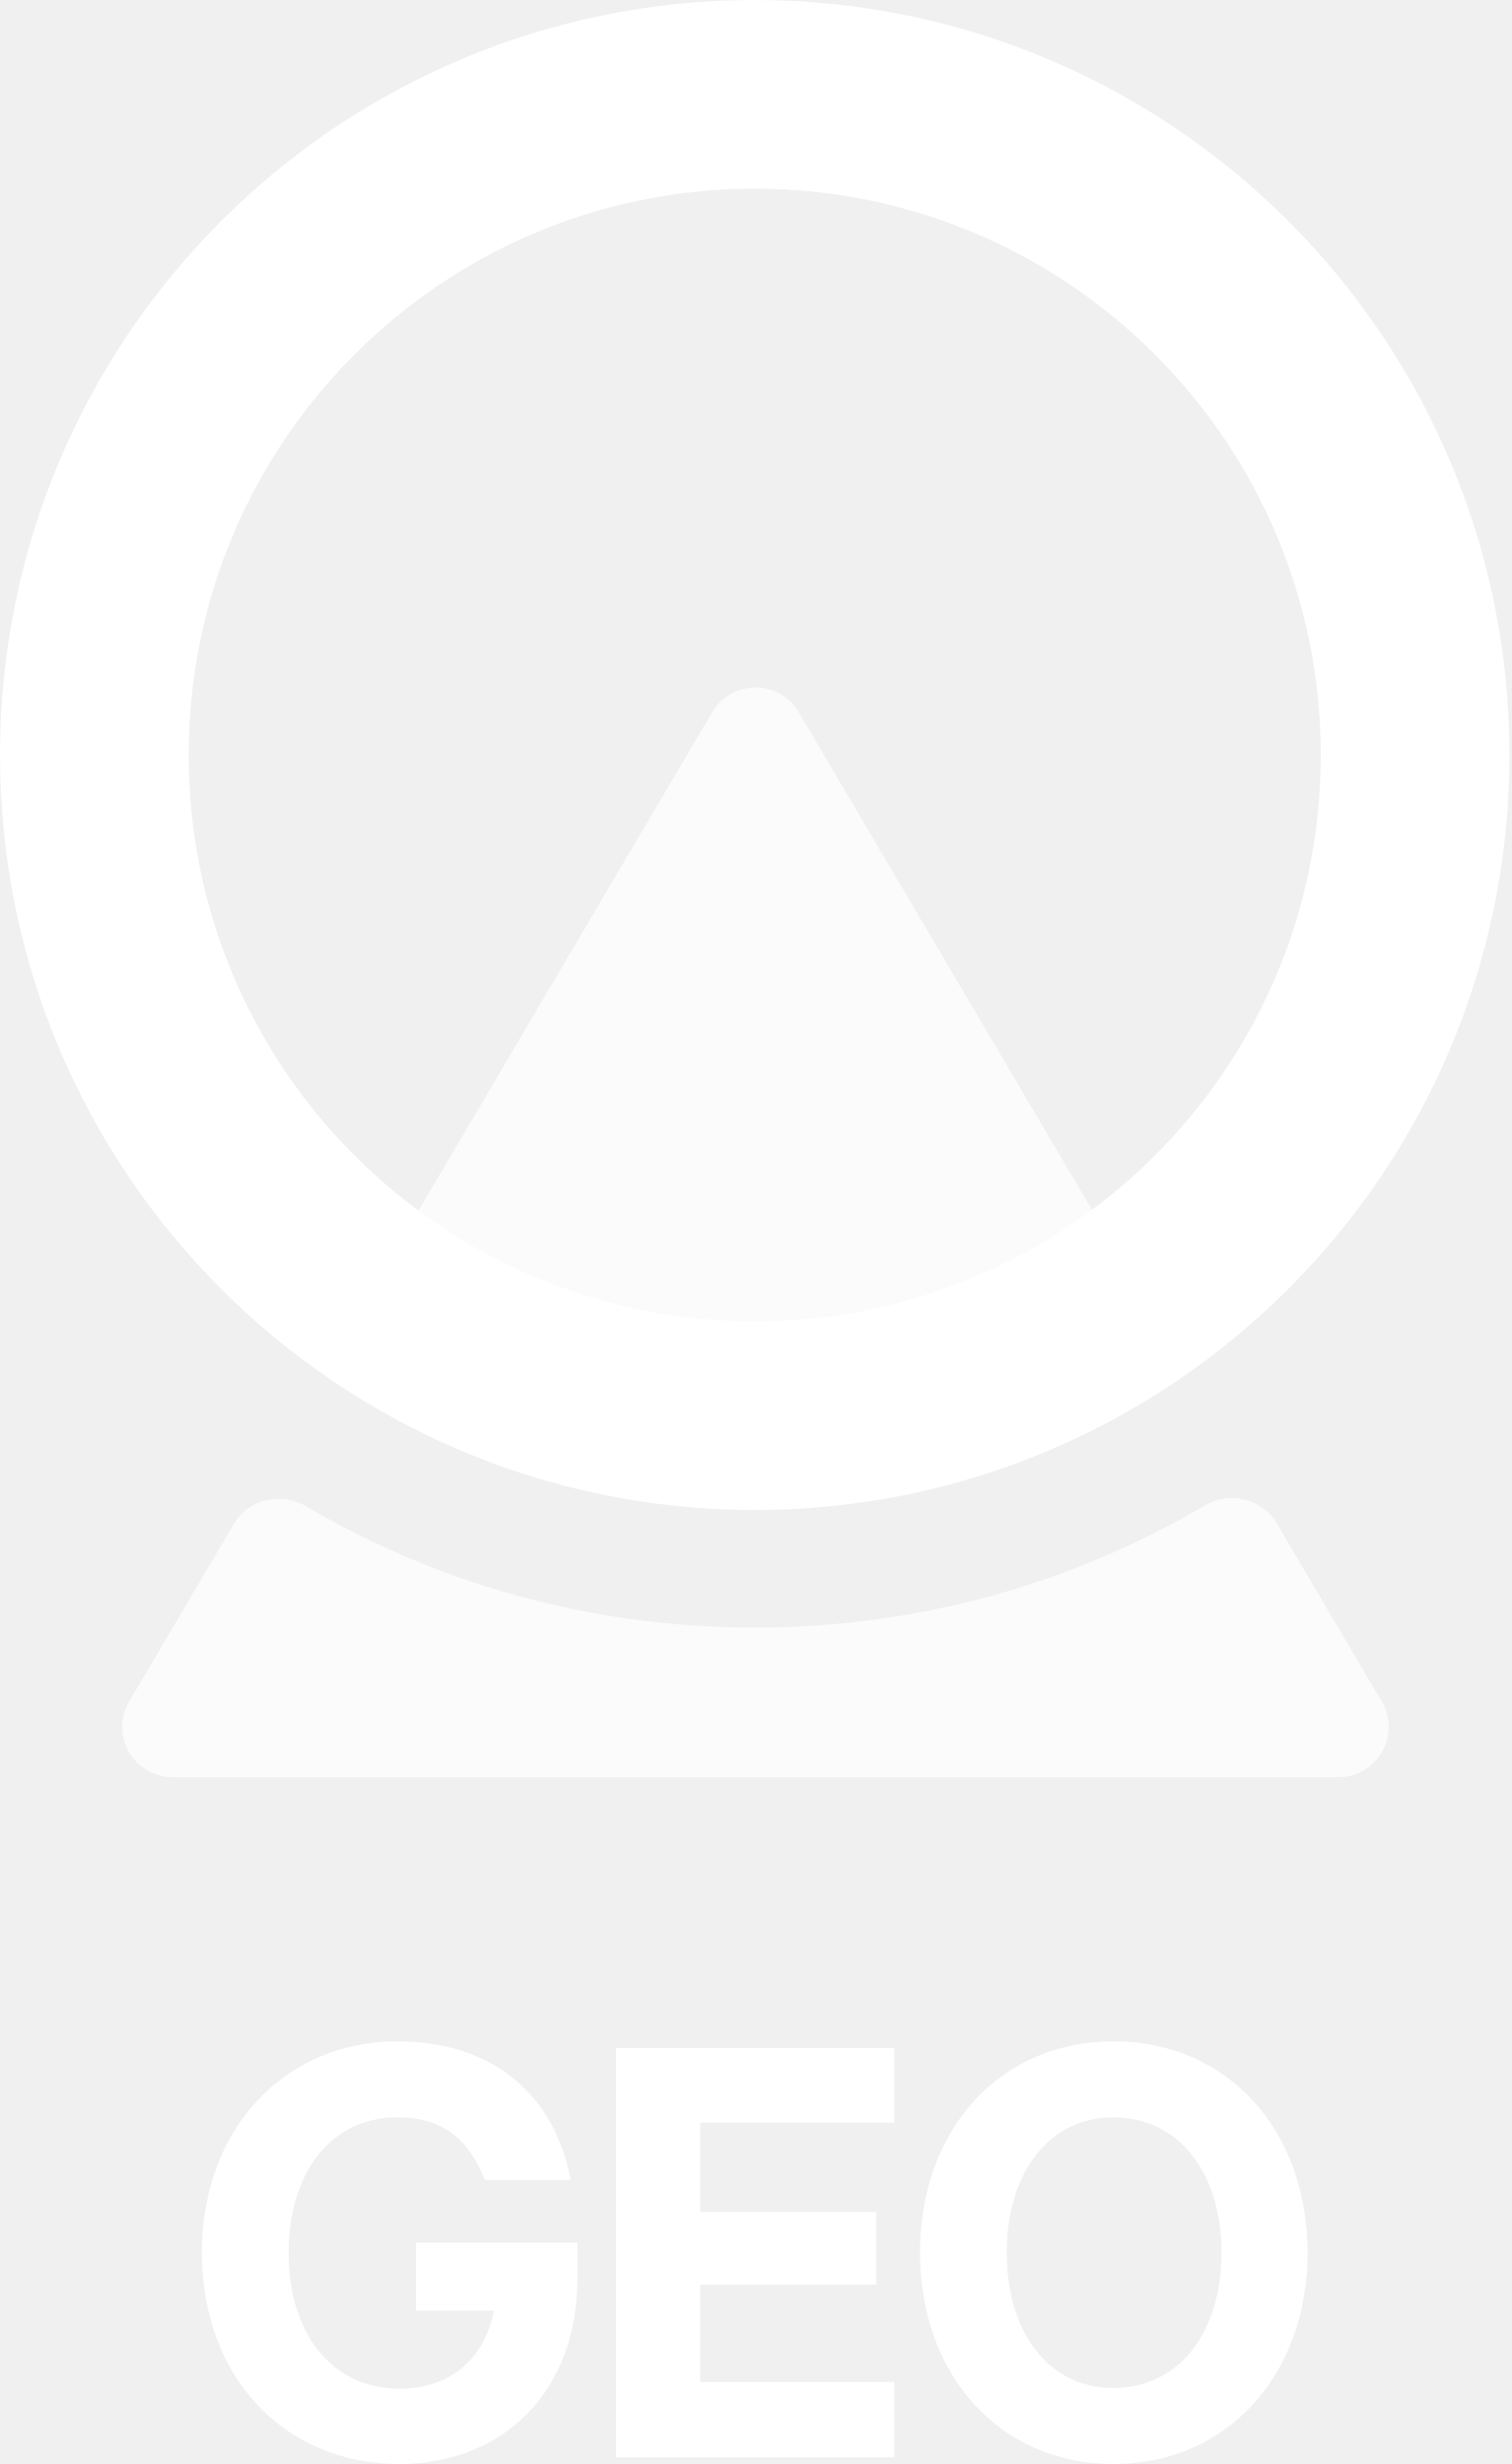
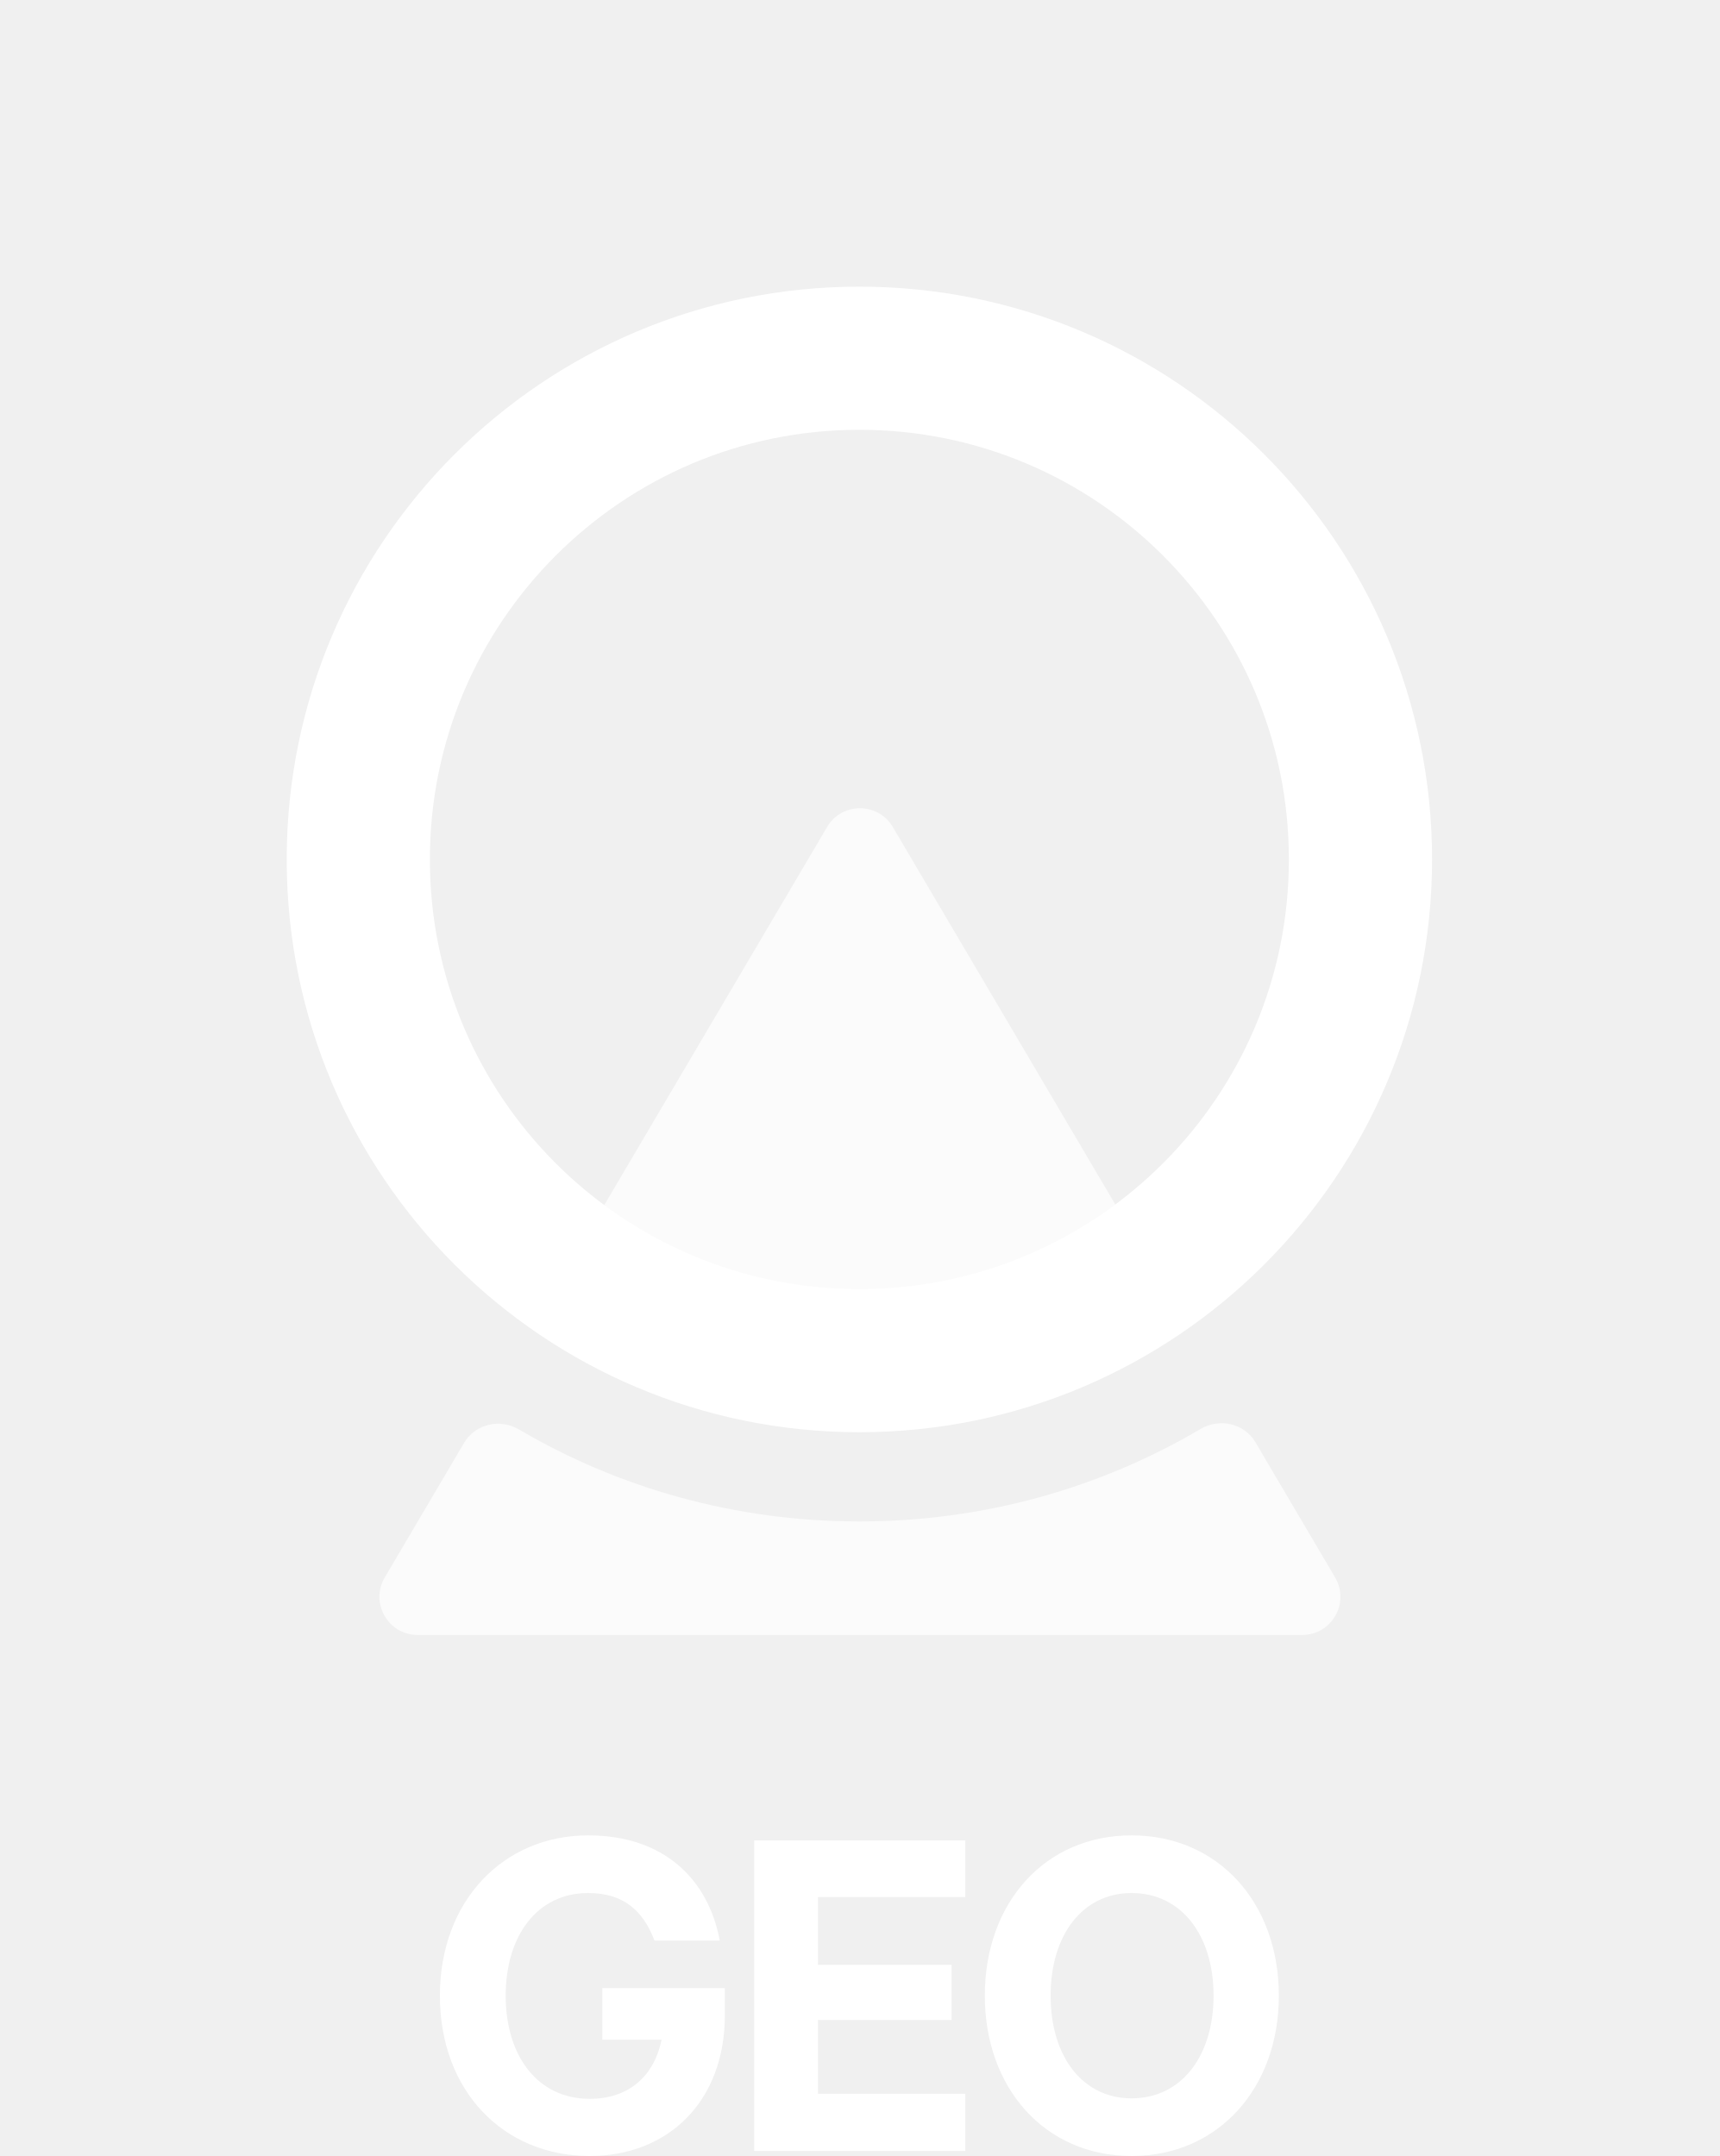
- <svg xmlns="http://www.w3.org/2000/svg" width="46" height="75" viewBox="0 0 46 75" fill="none">
+ <svg xmlns="http://www.w3.org/2000/svg" fill="none" viewBox="-11.5 -11.5 68.96 86.5">
  <g clip-path="url(#clip0_2409_6880)">
    <path opacity="0.7" d="M42.055 51.788C42.656 52.809 41.92 54.096 40.736 54.096H5.252C4.067 54.096 3.331 52.809 3.933 51.788L7.117 46.385C7.565 45.625 8.558 45.403 9.318 45.85C13.302 48.193 17.975 49.541 22.971 49.541C27.98 49.541 32.664 48.186 36.656 45.831C37.416 45.383 38.411 45.604 38.859 46.364L42.055 51.788ZM21.675 21.68C22.267 20.675 23.721 20.675 24.313 21.68L34.763 39.413C35.167 40.1 34.98 40.987 34.301 41.403C31.019 43.41 27.135 44.571 22.971 44.571C18.822 44.571 14.951 43.418 11.677 41.424C10.996 41.01 10.808 40.121 11.213 39.434L21.675 21.68Z" fill="white" />
    <path d="M22.971 43.09C11.872 43.09 2.872 34.088 2.872 22.981C2.872 11.874 11.872 2.872 22.971 2.872C34.071 2.872 43.071 11.874 43.071 22.981C43.071 34.088 34.071 43.09 22.971 43.09Z" stroke="white" stroke-width="5.743" />
    <path d="M39.797 68.568C39.797 72.281 37.361 75 33.89 75C30.418 75 28.003 72.281 28.003 68.568C28.003 64.835 30.418 62.136 33.89 62.136C37.361 62.136 39.797 64.835 39.797 68.568ZM37.178 68.568C37.178 66.133 35.879 64.449 33.89 64.449C31.921 64.449 30.642 66.133 30.642 68.568C30.642 71.003 31.921 72.687 33.89 72.687C35.879 72.687 37.178 71.003 37.178 68.568Z" fill="white" />
    <path d="M18.753 62.339H27.219V64.611H21.311V67.33H26.671V69.542H21.311V72.504H27.219V74.797H18.753V62.339Z" fill="white" />
    <path d="M15.036 70.333H12.661V68.264H17.574V69.359C17.574 72.809 15.3 75 12.154 75C8.682 75 6.145 72.382 6.145 68.568C6.145 64.754 8.703 62.136 12.093 62.136C15.097 62.136 16.904 63.861 17.371 66.357H14.752C14.306 65.18 13.534 64.449 12.093 64.449C10.043 64.449 8.784 66.174 8.784 68.568C8.784 70.983 10.063 72.707 12.154 72.707C13.757 72.707 14.752 71.754 15.036 70.333Z" fill="white" />
  </g>
  <defs>
    <clipPath id="clip0_2409_6880">
      <rect width="45.942" height="75" fill="white" />
    </clipPath>
  </defs>
</svg>
